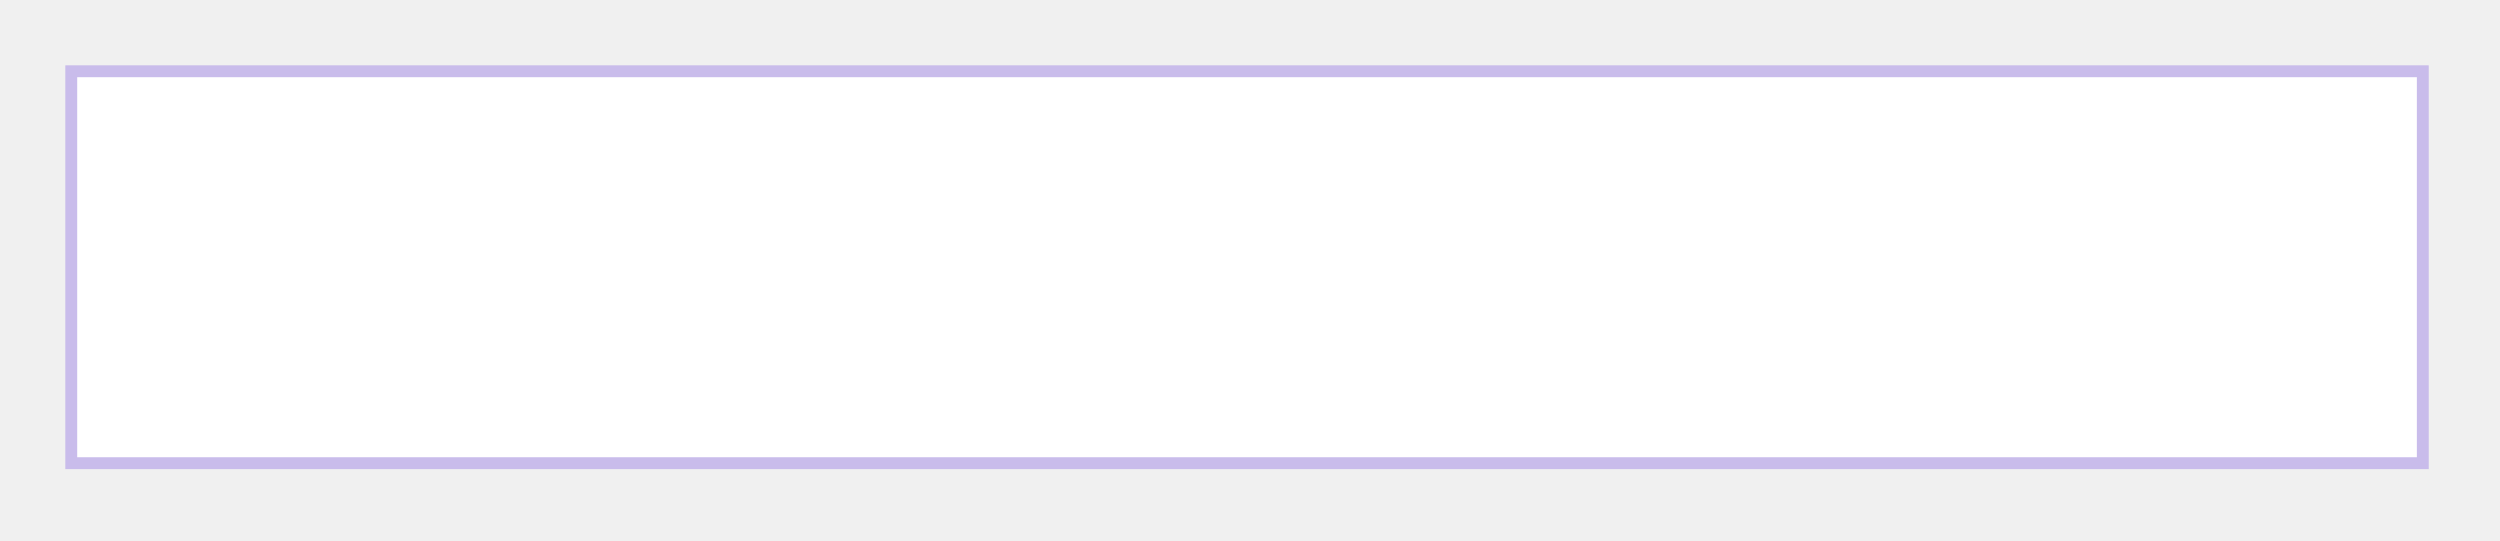
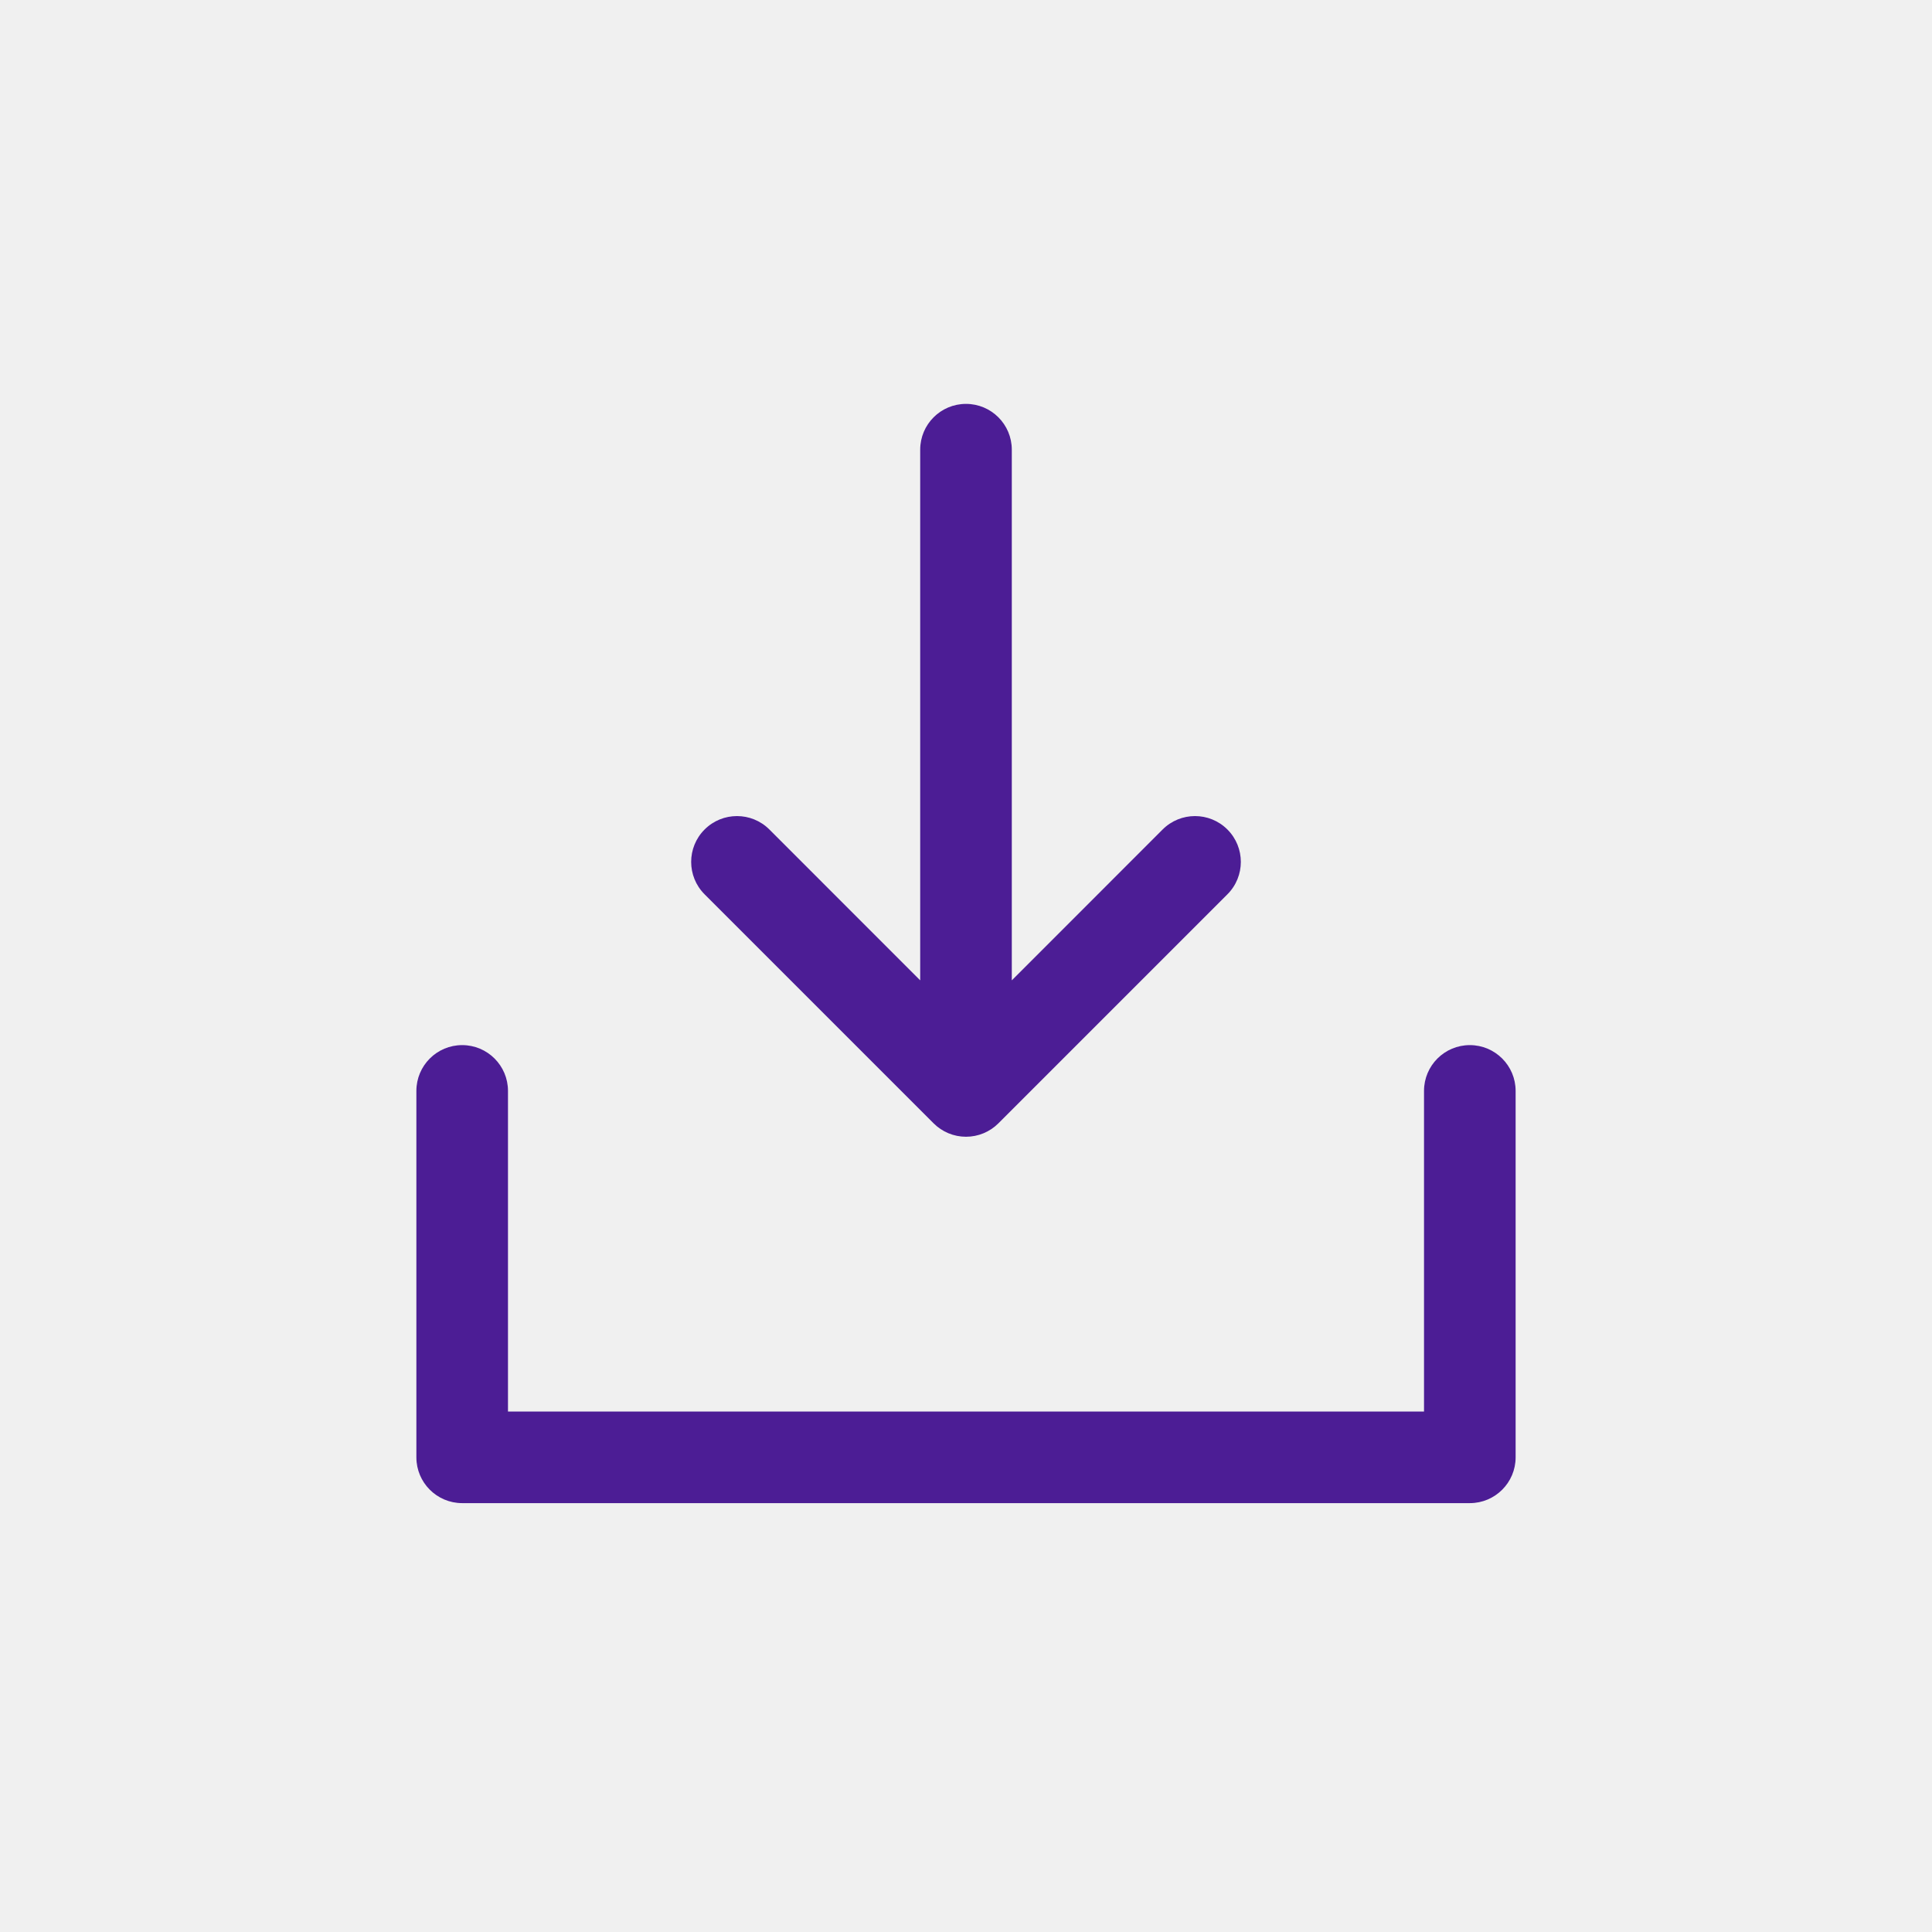
- <svg xmlns="http://www.w3.org/2000/svg" width="421" height="91" viewBox="92 686 421 91">
+ <svg xmlns="http://www.w3.org/2000/svg" width="58" height="58" viewBox="125 570 58 58">
  <defs>
    <marker id="h190834" viewBox="0 0 10 10" refX="8" refY="5" markerWidth="16" markerHeight="16" markerUnits="userSpaceOnUse" orient="auto-start-reverse">
      <path d="M0,0 L10,5 L0,10 z" fill="#190834" />
    </marker>
    <marker id="h4C1D95" viewBox="0 0 10 10" refX="8" refY="5" markerWidth="16" markerHeight="16" markerUnits="userSpaceOnUse" orient="auto-start-reverse">
      <path d="M0,0 L10,5 L0,10 z" fill="#4C1D95" />
    </marker>
    <marker id="h8A7BA8" viewBox="0 0 10 10" refX="8" refY="5" markerWidth="16" markerHeight="16" markerUnits="userSpaceOnUse" orient="auto-start-reverse">
      <path d="M0,0 L10,5 L0,10 z" fill="#8A7BA8" />
    </marker>
    <marker id="hC9BCEB" viewBox="0 0 10 10" refX="8" refY="5" markerWidth="16" markerHeight="16" markerUnits="userSpaceOnUse" orient="auto-start-reverse">
      <path d="M0,0 L10,5 L0,10 z" fill="#C9BCEB" />
    </marker>
  </defs>
-   <rect x="104" y="698" width="396" height="66" fill="#FFFFFF" stroke="#C9BCEB" stroke-width="2" />
+   <svg x="132" y="578" width="44" height="44" viewBox="0 0 256 256" fill="#4C1D95">
+     <path d="M224,144v64a8,8,0,0,1-8,8H40a8,8,0,0,1-8-8V144a8,8,0,0,1,16,0v56H208V144a8,8,0,0,1,16,0Zm-101.66,5.66a8,8,0,0,0,11.32,0l40-40a8,8,0,0,0-11.32-11.32L136,124.69V32a8,8,0,0,0-16,0v92.69L93.66,98.34a8,8,0,0,0-11.32,11.32Z" />
+   </svg>
</svg>
